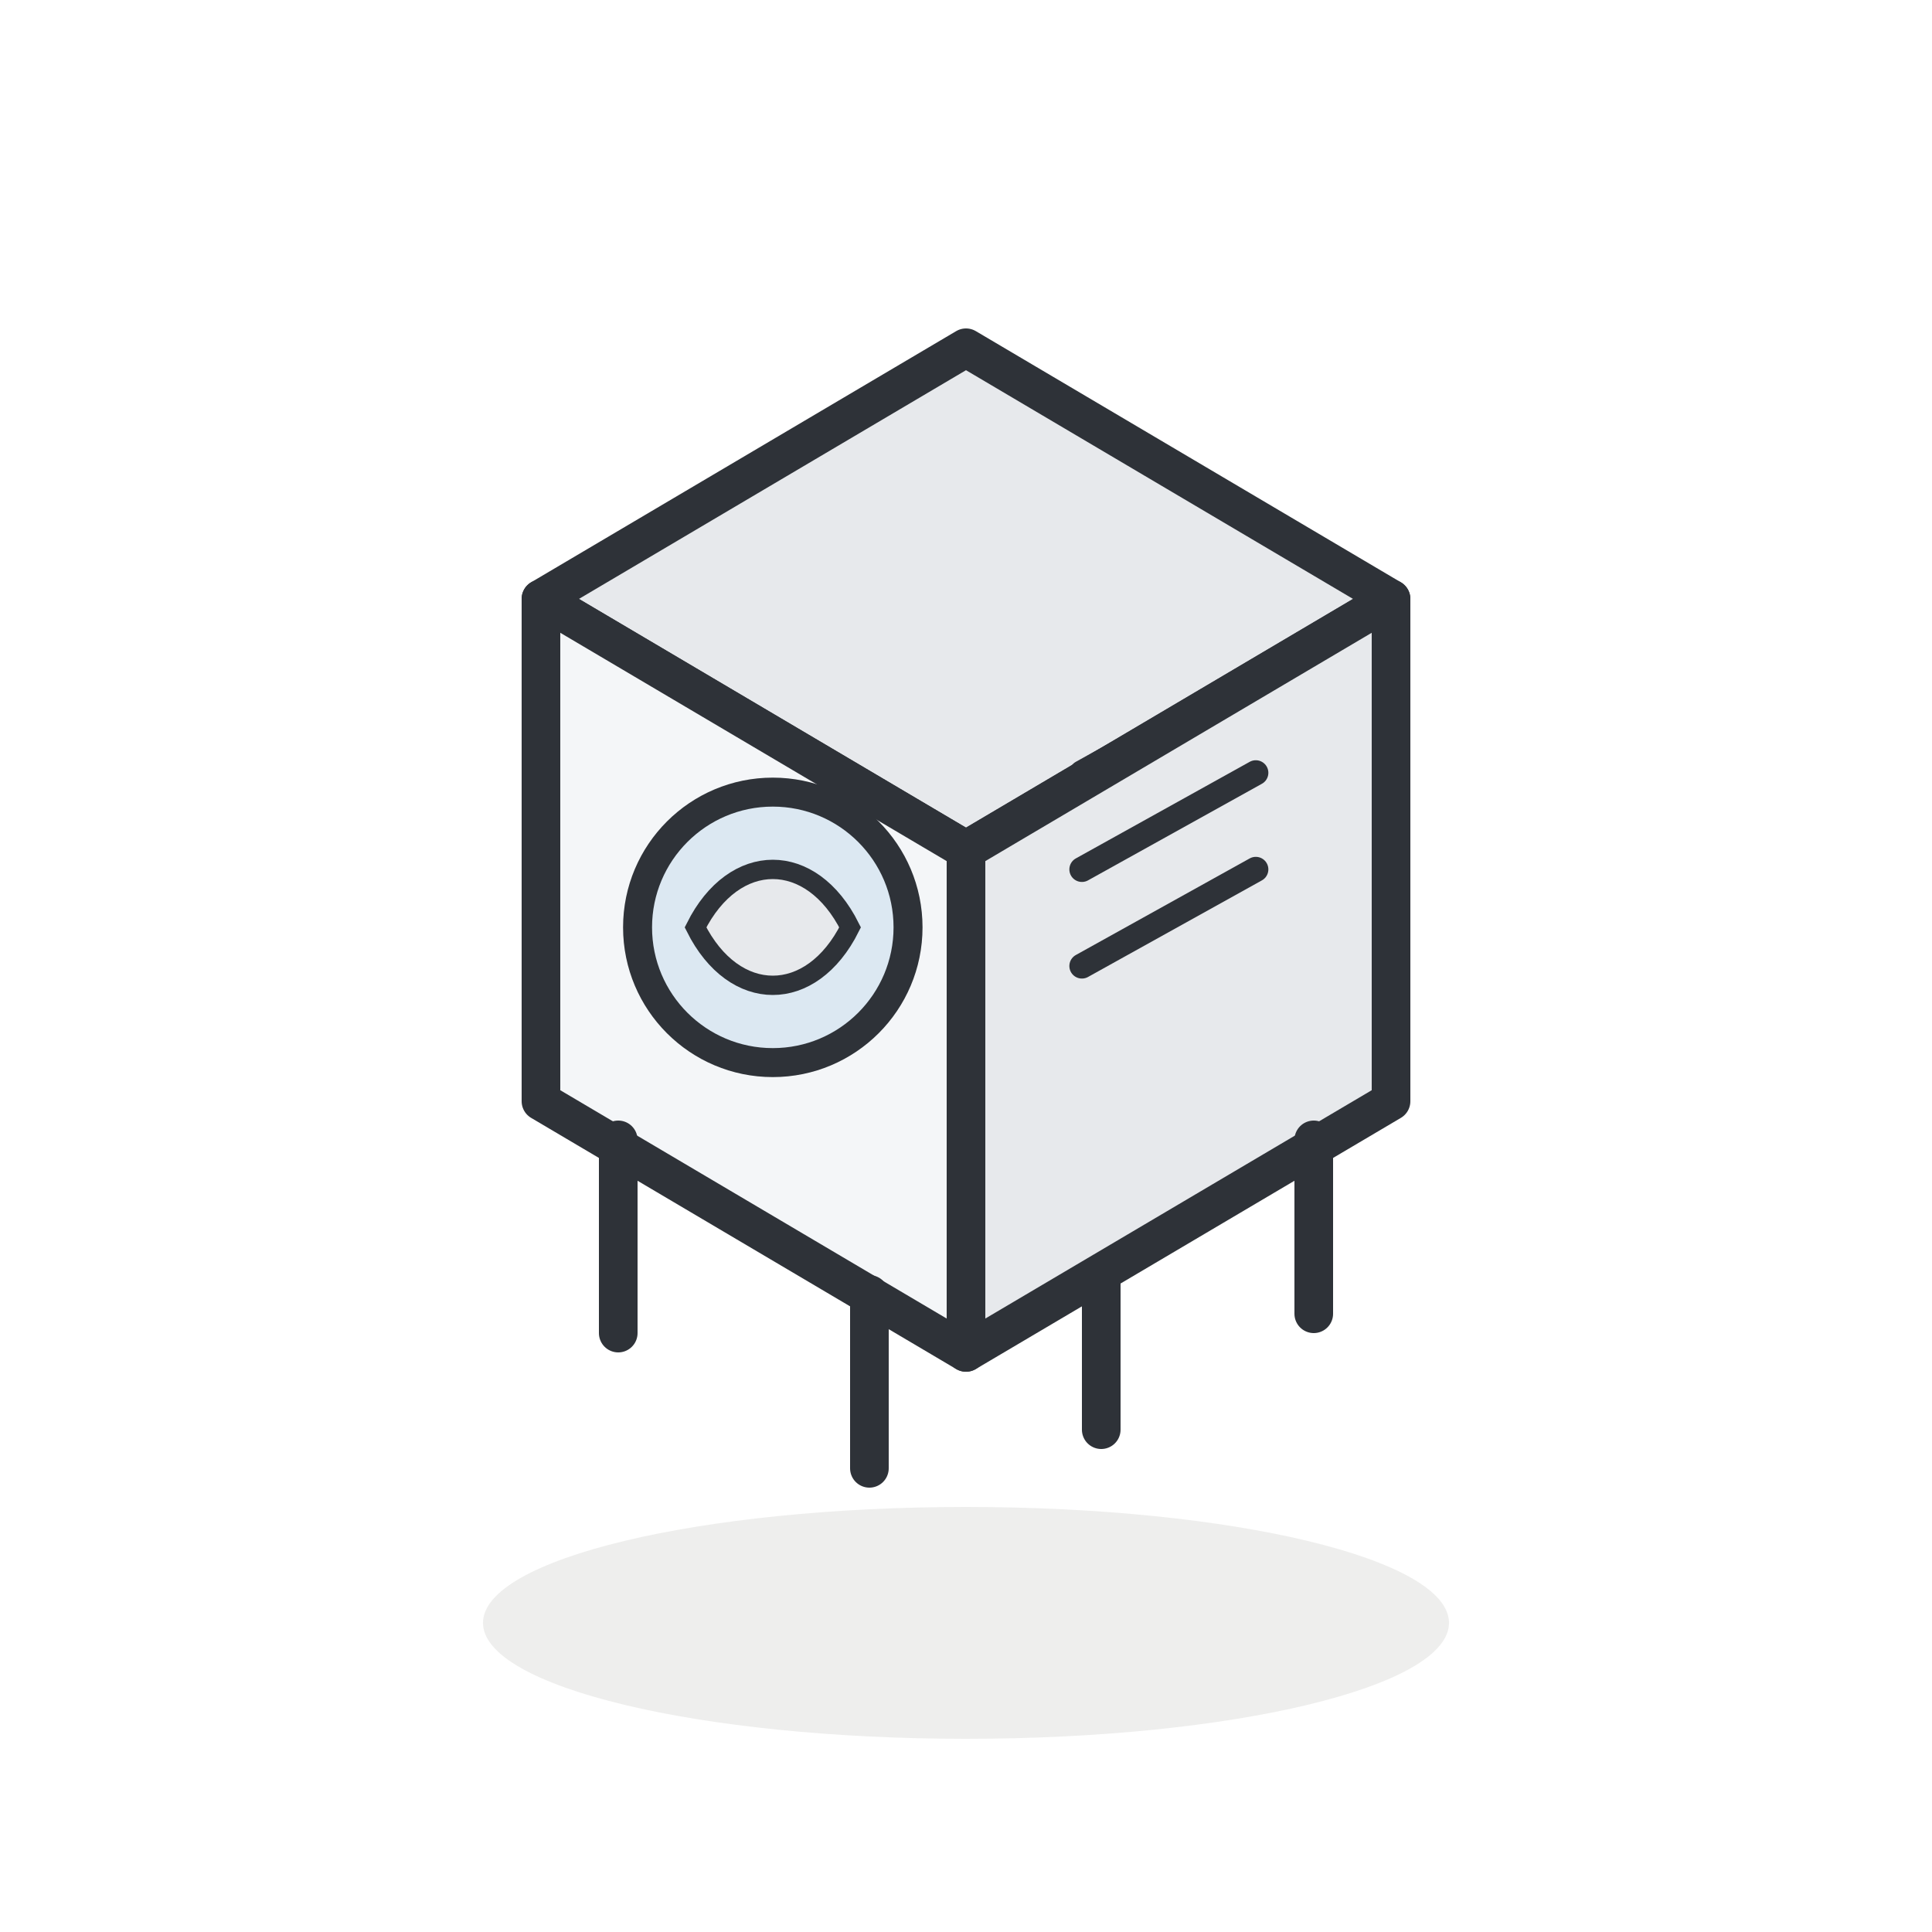
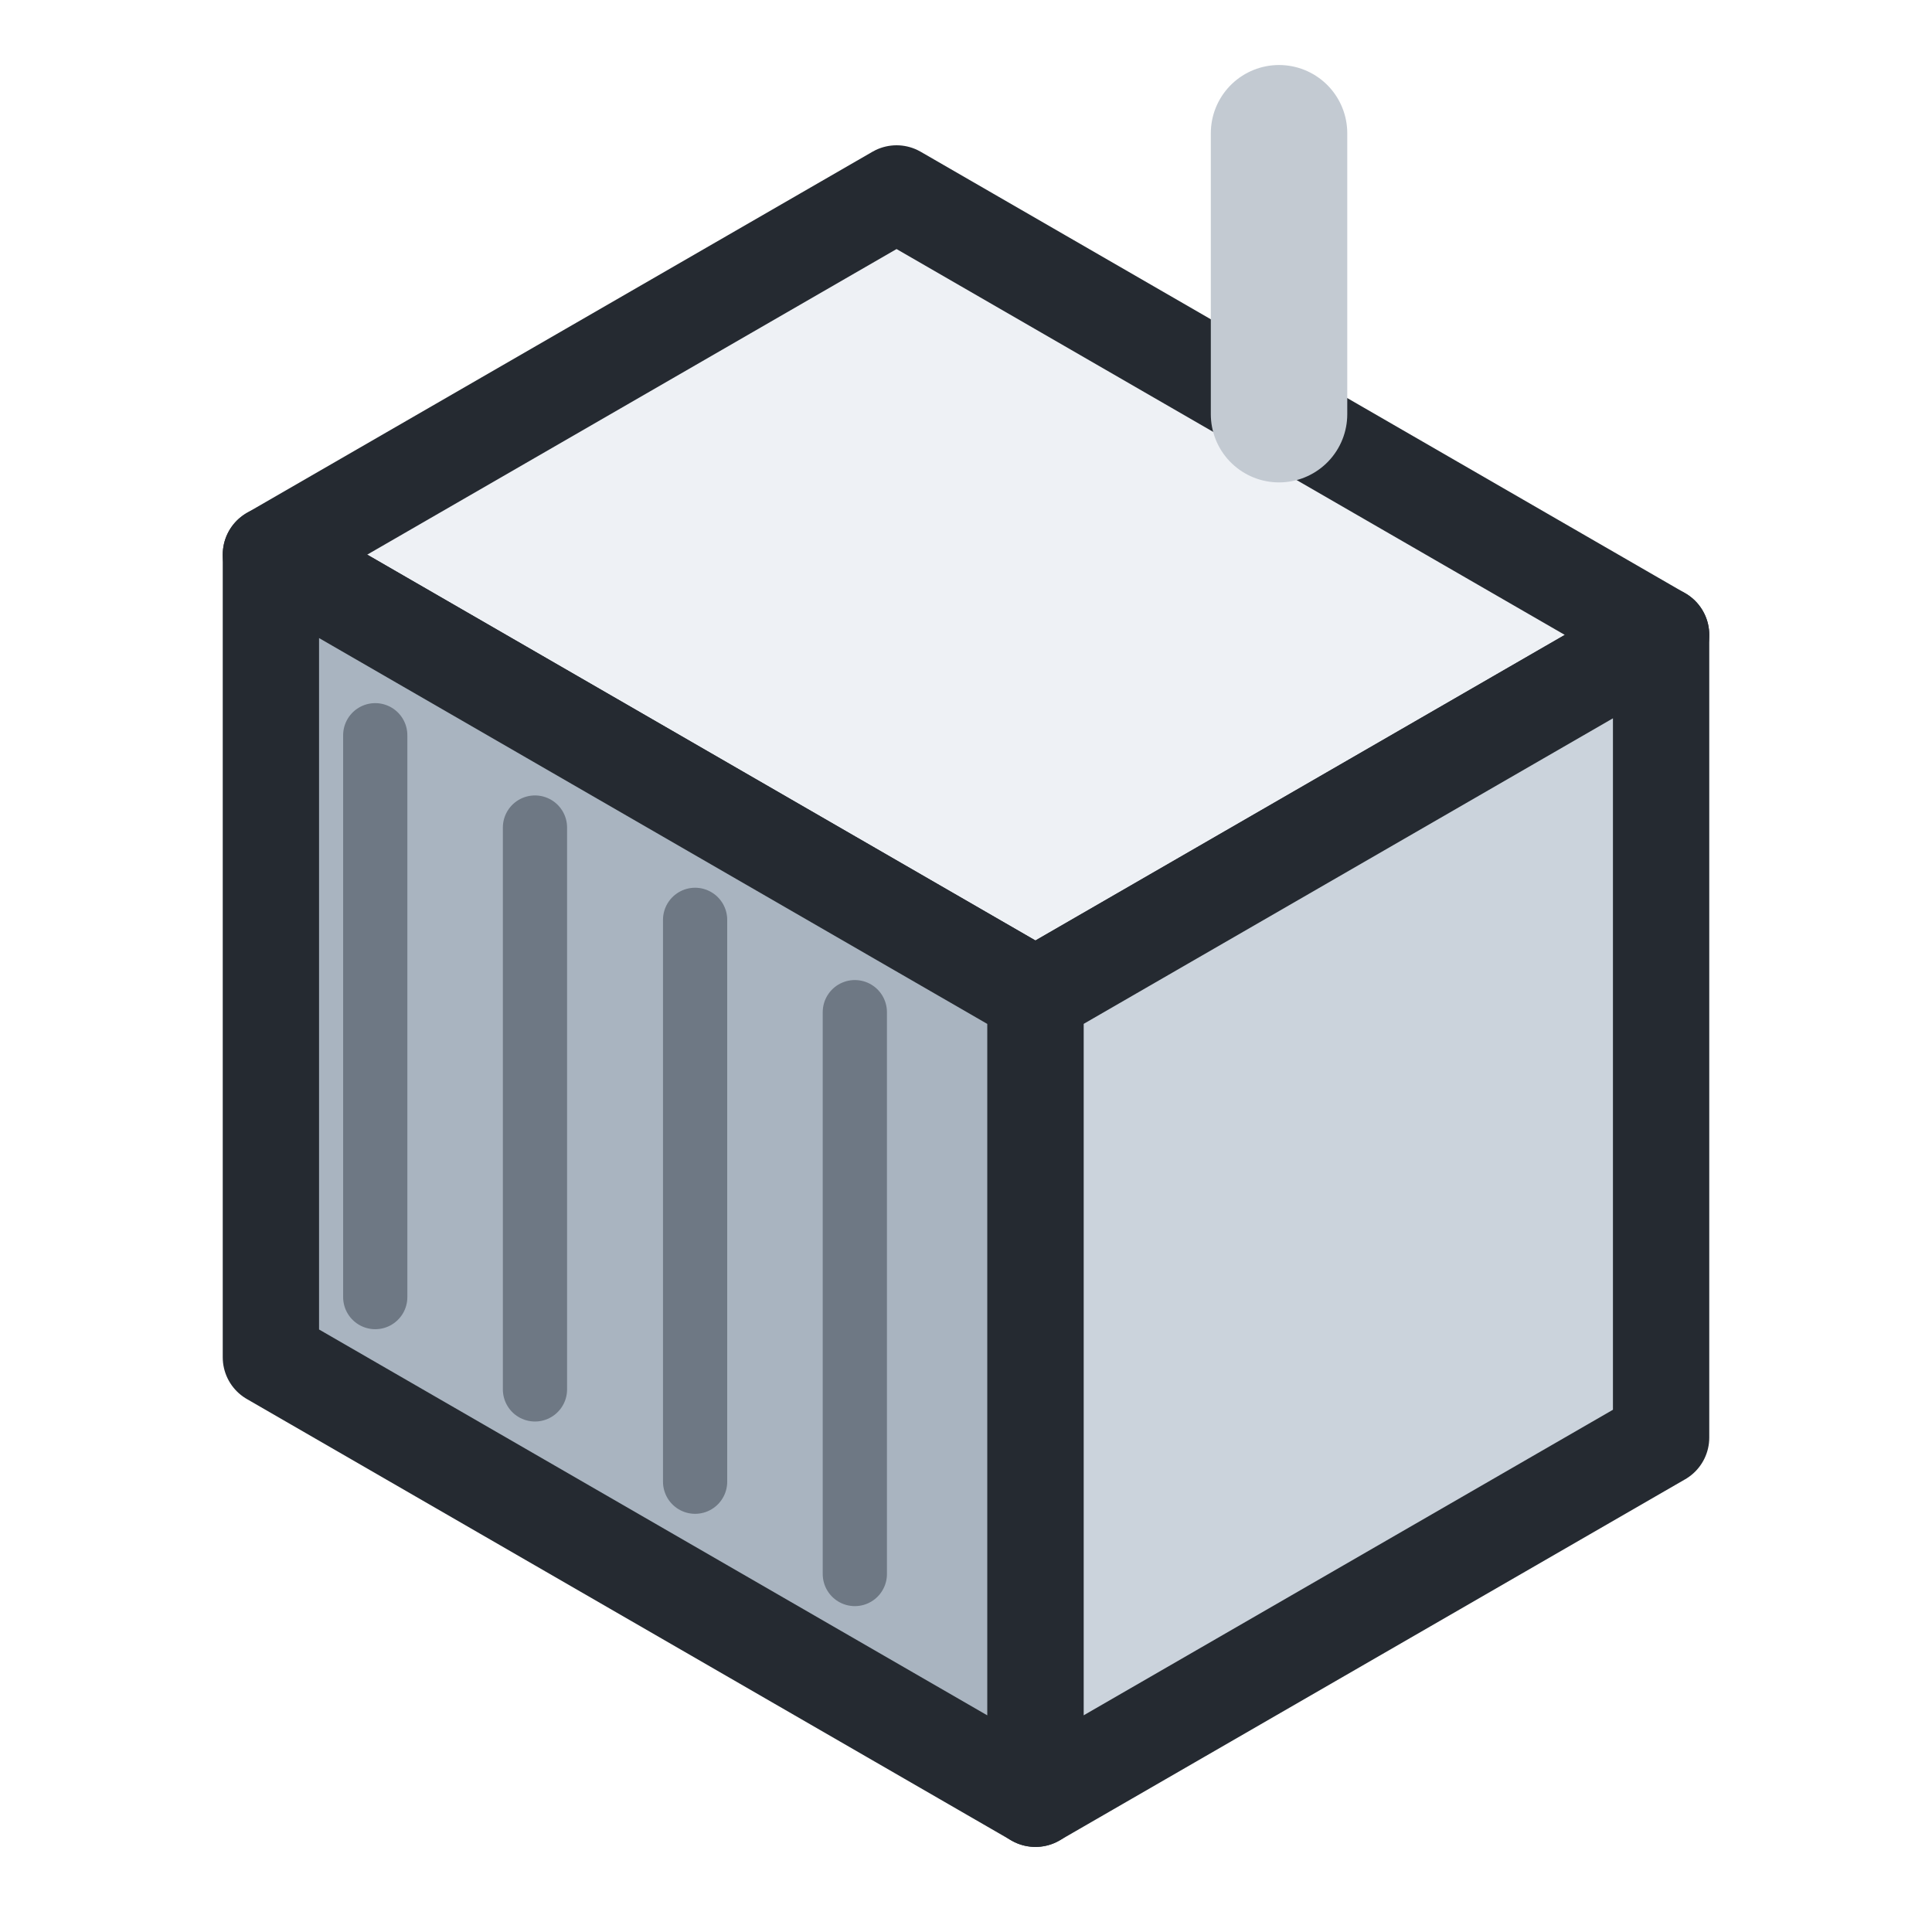
- <svg xmlns="http://www.w3.org/2000/svg" viewBox="0 0 100 100">
-   <ellipse cx="50" cy="84" rx="25" ry="6" fill="#CFCFCB" opacity="0.35" />
-   <path d="M28 31 L50 18 L72 31 L50 44 Z" fill="#E7E9EC" stroke="#2E3238" stroke-width="2" stroke-linejoin="round" />
-   <path d="M28 31 L50 44 L50 70 L28 57 Z" fill="#F4F6F8" stroke="#2E3238" stroke-width="2" stroke-linejoin="round" />
-   <path d="M50 44 L72 31 L72 57 L50 70 Z" fill="#E7E9EC" stroke="#2E3238" stroke-width="2" stroke-linejoin="round" />
-   <circle cx="40" cy="48" r="7" fill="#DCE8F2" stroke="#2E3238" stroke-width="1.5" />
-   <path d="M36 48 C38 44 42 44 44 48 C42 52 38 52 36 48 Z" fill="#E7E9EC" stroke="#2E3238" stroke-width="1" />
-   <g stroke="#2E3238" stroke-width="1.3" stroke-linecap="round">
-     <line x1="56" y1="40" x2="65" y2="35" />
-     <line x1="56" y1="45" x2="65" y2="40" />
-     <line x1="56" y1="50" x2="65" y2="45" />
-   </g>
-   <path d="M32 59 L32 69 M45 67 L45 76 M57 66 L57 74 M68 59 L68 68" stroke="#2E3238" stroke-width="2" stroke-linecap="round" />
+ <svg xmlns="http://www.w3.org/2000/svg" viewBox="-22.34 -24.82 48.14 48.14">
+   <ellipse cx="1.73" cy="10.00" rx="12.00" ry="6.00" fill="#0B1220" opacity="0.10" />
+   <polygon points="0.00,-20.00 19.05,-9.00 3.46,0.00 -15.59,-11.00" fill="#EEF1F5" stroke="#252A31" stroke-width="2.4" stroke-linejoin="round" />
+   <polygon points="19.05,11.00 3.46,20.00 3.46,0.00 19.05,-9.00" fill="#CBD3DC" stroke="#252A31" stroke-width="2.4" stroke-linejoin="round" />
+   <polygon points="-15.59,9.00 3.46,20.00 3.46,0.00 -15.59,-11.00" fill="#A9B4C0" stroke="#252A31" stroke-width="2.4" stroke-linejoin="round" />
+   <line x1="-12.99" y1="7.50" x2="-12.99" y2="-6.50" stroke="#6E7884" stroke-width="1.6" stroke-linecap="round" />
+   <line x1="-9.01" y1="9.80" x2="-9.01" y2="-4.20" stroke="#6E7884" stroke-width="1.6" stroke-linecap="round" />
+   <line x1="-5.02" y1="12.10" x2="-5.02" y2="-1.90" stroke="#6E7884" stroke-width="1.6" stroke-linecap="round" />
+   <line x1="-1.04" y1="14.40" x2="-1.04" y2="0.40" stroke="#6E7884" stroke-width="1.6" stroke-linecap="round" />
+   <line x1="9.53" y1="-14.50" x2="9.53" y2="-21.50" stroke="#C3CAD2" stroke-width="3.4" stroke-linecap="round" />
</svg>
